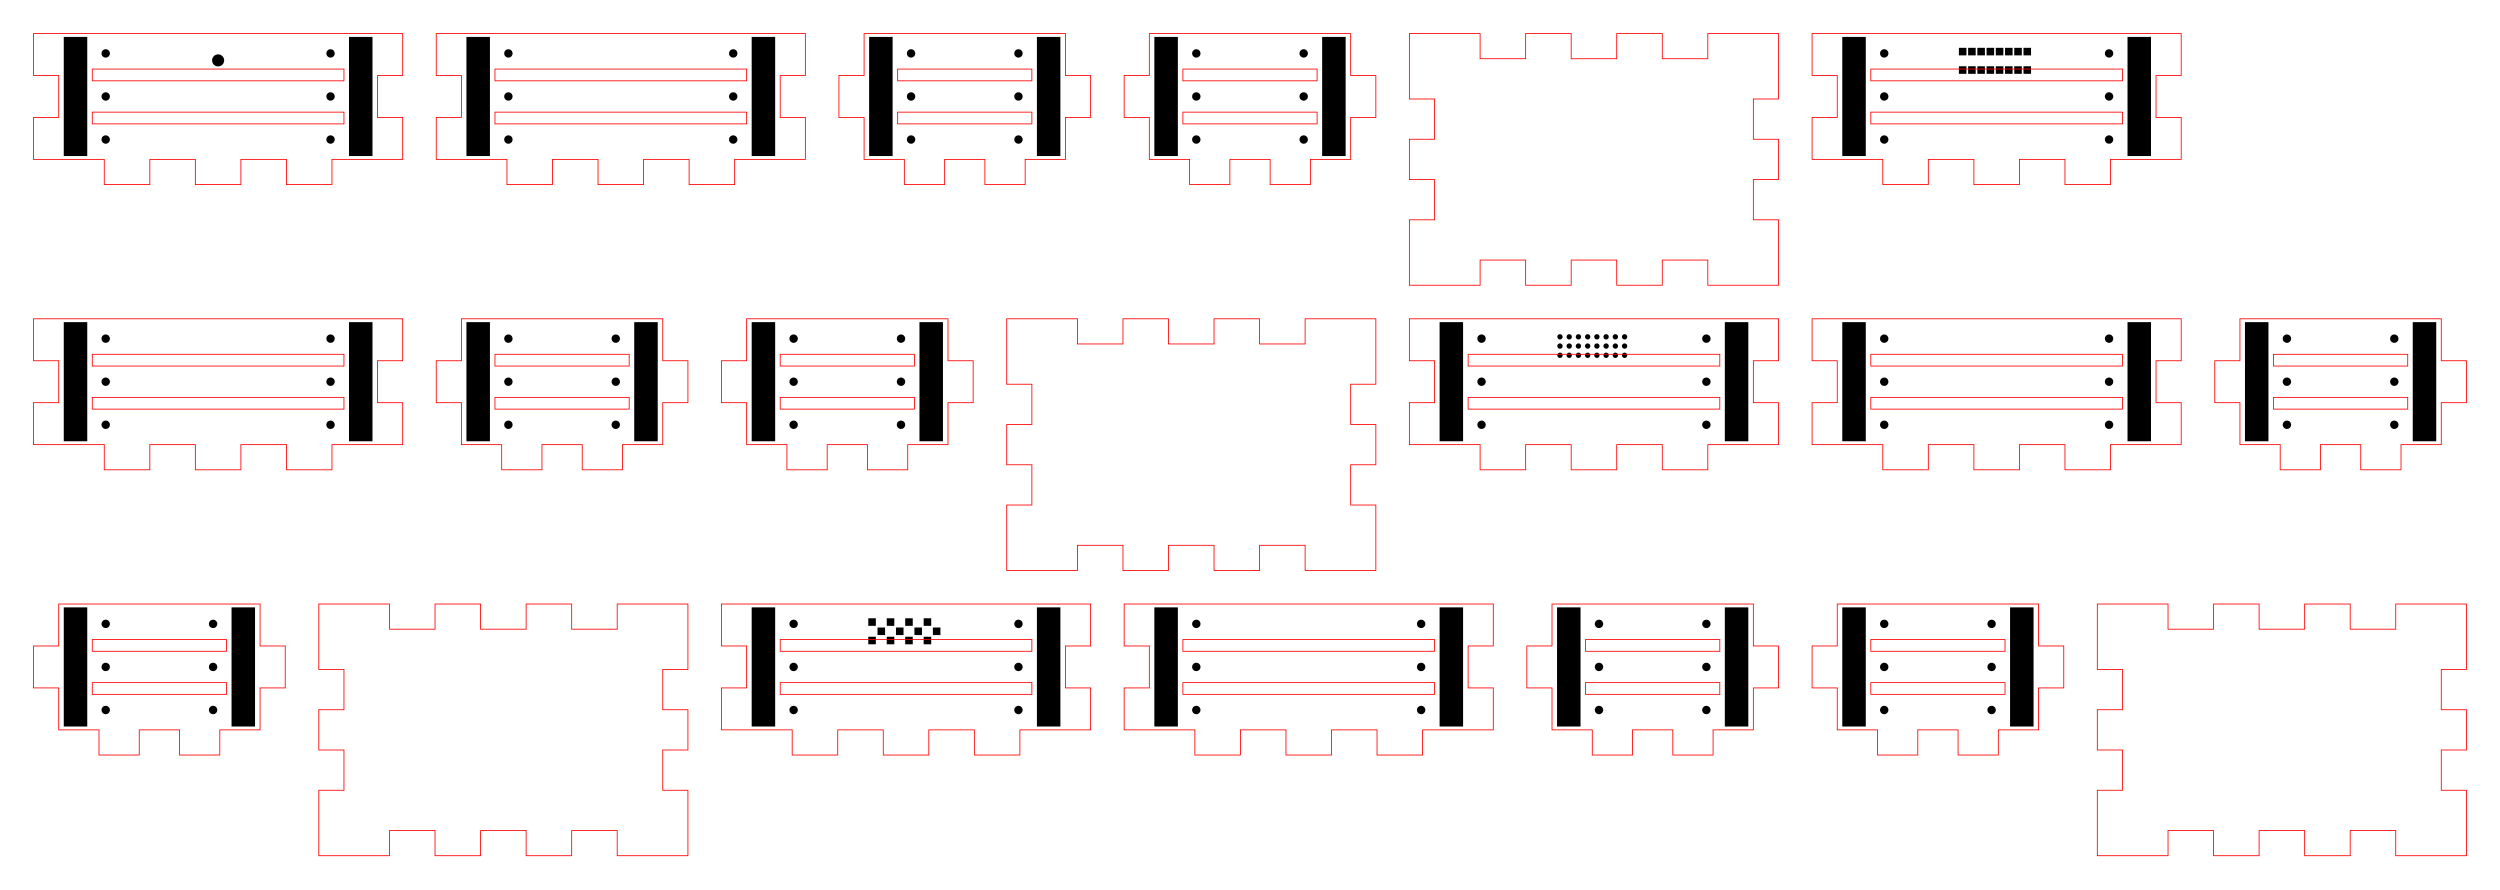
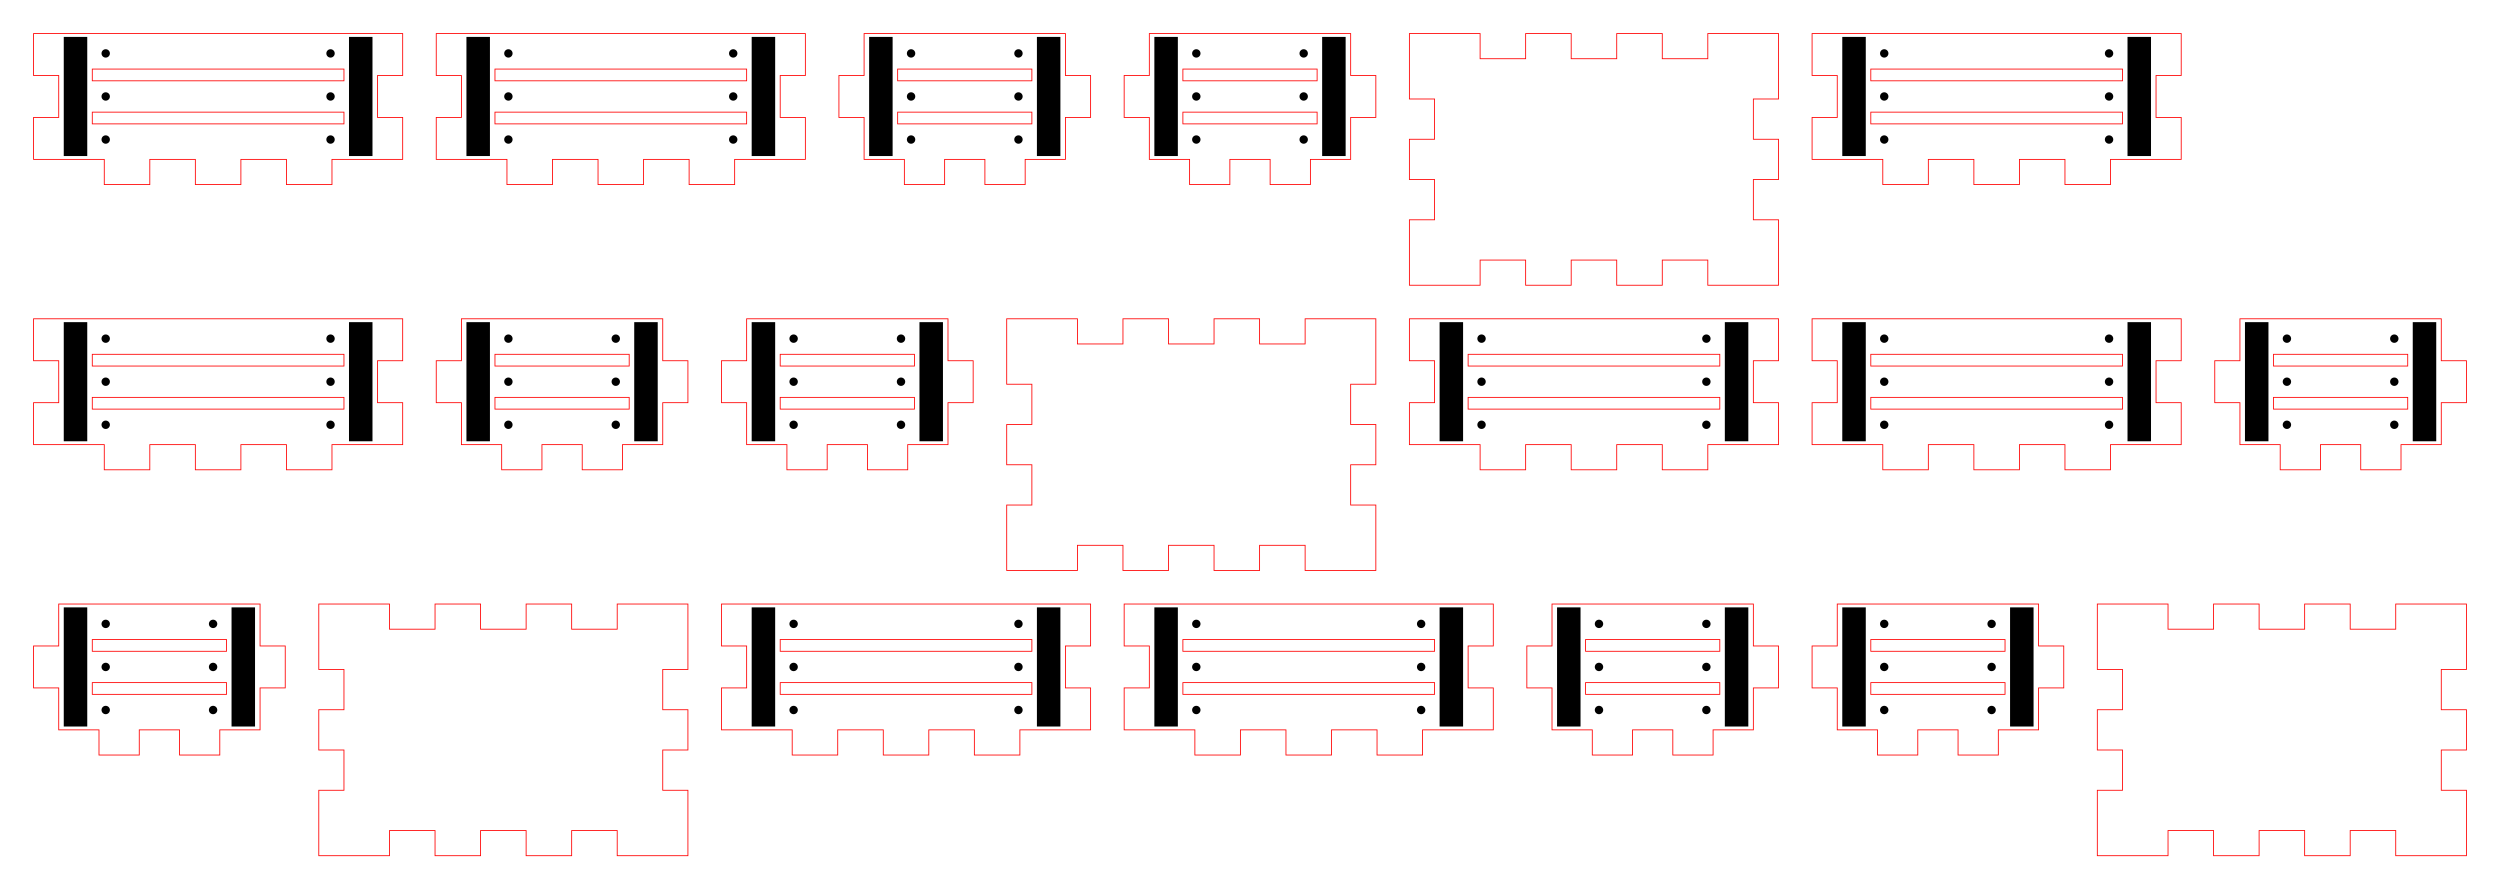
<svg xmlns="http://www.w3.org/2000/svg" width="298mm" height="106mm" viewBox="0 0 298 106">
  <g id="RASTER" class="layer-raster" fill="#000000" fill-rule="nonzero" stroke="none">
    <g class="piece" data-piece="crate-CRUMBLE-front">
      <path d="M7.6 4.4L10.4 4.4L10.4 18.6L7.6 18.6Z" />
      <path d="M41.6 4.4L44.4 4.4L44.4 18.6L41.6 18.6Z" />
      <circle cx="12.6" cy="6.367" r="0.5" />
      <circle cx="39.4" cy="6.367" r="0.5" />
      <circle cx="12.6" cy="11.5" r="0.5" />
      <circle cx="39.4" cy="11.5" r="0.5" />
      <circle cx="12.6" cy="16.633" r="0.5" />
      <circle cx="39.4" cy="16.633" r="0.5" />
-       <circle cx="26" cy="7.2" r="0.72" />
    </g>
    <g class="piece" data-piece="crate-CRUMBLE-back">
      <path d="M55.6 4.4L58.4 4.4L58.4 18.6L55.6 18.6Z" />
      <path d="M89.6 4.4L92.4 4.4L92.4 18.6L89.6 18.6Z" />
      <circle cx="60.6" cy="6.367" r="0.5" />
      <circle cx="87.4" cy="6.367" r="0.5" />
      <circle cx="60.6" cy="11.5" r="0.5" />
      <circle cx="87.4" cy="11.5" r="0.5" />
      <circle cx="60.6" cy="16.633" r="0.5" />
      <circle cx="87.4" cy="16.633" r="0.5" />
    </g>
    <g class="piece" data-piece="crate-CRUMBLE-side-1">
      <path d="M103.6 4.4L106.4 4.4L106.4 18.6L103.6 18.6Z" />
      <path d="M123.6 4.4L126.4 4.4L126.4 18.6L123.6 18.6Z" />
      <circle cx="108.6" cy="6.367" r="0.5" />
      <circle cx="121.4" cy="6.367" r="0.5" />
      <circle cx="108.6" cy="11.5" r="0.5" />
      <circle cx="121.4" cy="11.5" r="0.5" />
      <circle cx="108.6" cy="16.633" r="0.5" />
      <circle cx="121.4" cy="16.633" r="0.5" />
    </g>
    <g class="piece" data-piece="crate-CRUMBLE-side-2">
      <path d="M137.6 4.4L140.4 4.4L140.4 18.6L137.6 18.6Z" />
      <path d="M157.6 4.4L160.4 4.4L160.4 18.6L157.6 18.6Z" />
      <circle cx="142.6" cy="6.367" r="0.5" />
      <circle cx="155.4" cy="6.367" r="0.5" />
      <circle cx="142.6" cy="11.5" r="0.5" />
      <circle cx="155.4" cy="11.5" r="0.5" />
      <circle cx="142.6" cy="16.633" r="0.5" />
      <circle cx="155.4" cy="16.633" r="0.5" />
    </g>
    <g class="piece" data-piece="crate-BISCOTTI-front">
      <path d="M219.6 4.4L222.4 4.4L222.4 18.6L219.6 18.6Z" />
      <path d="M253.6 4.4L256.4 4.4L256.4 18.6L253.6 18.6Z" />
      <circle cx="224.6" cy="6.367" r="0.5" />
      <circle cx="251.4" cy="6.367" r="0.5" />
      <circle cx="224.6" cy="11.5" r="0.5" />
      <circle cx="251.4" cy="11.5" r="0.5" />
      <circle cx="224.6" cy="16.633" r="0.5" />
      <circle cx="251.4" cy="16.633" r="0.5" />
-       <path d="M233.5 5.7L234.4 5.7L234.4 6.6L233.5 6.6Z" />
-       <path d="M234.6 5.7L235.5 5.7L235.5 6.6L234.6 6.6Z" />
-       <path d="M235.7 5.7L236.6 5.7L236.6 6.6L235.7 6.6Z" />
-       <path d="M236.8 5.7L237.7 5.7L237.7 6.6L236.8 6.6Z" />
-       <path d="M237.9 5.7L238.8 5.7L238.8 6.6L237.9 6.6Z" />
-       <path d="M239 5.7L239.9 5.7L239.9 6.6L239 6.6Z" />
-       <path d="M240.1 5.7L241 5.7L241 6.6L240.1 6.6Z" />
-       <path d="M241.2 5.7L242.1 5.7L242.1 6.6L241.2 6.6Z" />
-       <path d="M233.5 7.9L234.4 7.9L234.4 8.8L233.5 8.8Z" />
-       <path d="M234.6 7.9L235.5 7.9L235.5 8.8L234.6 8.8Z" />
-       <path d="M235.7 7.9L236.6 7.9L236.6 8.8L235.7 8.8Z" />
-       <path d="M236.8 7.9L237.7 7.9L237.7 8.8L236.8 8.8Z" />
-       <path d="M237.9 7.9L238.8 7.9L238.8 8.8L237.9 8.8Z" />
-       <path d="M239 7.9L239.9 7.9L239.9 8.8L239 8.8Z" />
-       <path d="M240.1 7.9L241 7.9L241 8.8L240.1 8.8Z" />
-       <path d="M241.2 7.9L242.1 7.9L242.1 8.8L241.2 8.8Z" />
    </g>
    <g class="piece" data-piece="crate-BISCOTTI-back">
      <path d="M7.6 38.4L10.4 38.4L10.4 52.6L7.6 52.6Z" />
      <path d="M41.6 38.4L44.4 38.4L44.4 52.6L41.6 52.6Z" />
      <circle cx="12.6" cy="40.367" r="0.5" />
      <circle cx="39.4" cy="40.367" r="0.5" />
      <circle cx="12.6" cy="45.5" r="0.5" />
      <circle cx="39.4" cy="45.5" r="0.5" />
      <circle cx="12.6" cy="50.633" r="0.5" />
      <circle cx="39.4" cy="50.633" r="0.5" />
    </g>
    <g class="piece" data-piece="crate-BISCOTTI-side-1">
      <path d="M55.6 38.4L58.4 38.4L58.4 52.6L55.6 52.6Z" />
      <path d="M75.6 38.4L78.4 38.4L78.4 52.6L75.6 52.6Z" />
      <circle cx="60.6" cy="40.367" r="0.5" />
      <circle cx="73.4" cy="40.367" r="0.5" />
      <circle cx="60.6" cy="45.5" r="0.5" />
      <circle cx="73.4" cy="45.5" r="0.5" />
      <circle cx="60.6" cy="50.633" r="0.5" />
      <circle cx="73.4" cy="50.633" r="0.5" />
    </g>
    <g class="piece" data-piece="crate-BISCOTTI-side-2">
      <path d="M89.6 38.4L92.4 38.4L92.4 52.6L89.6 52.6Z" />
      <path d="M109.6 38.4L112.4 38.4L112.4 52.6L109.6 52.6Z" />
      <circle cx="94.6" cy="40.367" r="0.5" />
      <circle cx="107.4" cy="40.367" r="0.5" />
      <circle cx="94.6" cy="45.5" r="0.5" />
      <circle cx="107.4" cy="45.5" r="0.5" />
      <circle cx="94.6" cy="50.633" r="0.5" />
      <circle cx="107.4" cy="50.633" r="0.5" />
    </g>
    <g class="piece" data-piece="crate-GINGERSNAP-front">
      <path d="M171.6 38.4L174.4 38.4L174.4 52.6L171.6 52.6Z" />
      <path d="M205.6 38.4L208.4 38.4L208.4 52.6L205.6 52.6Z" />
      <circle cx="176.6" cy="40.367" r="0.5" />
      <circle cx="203.4" cy="40.367" r="0.5" />
      <circle cx="176.6" cy="45.5" r="0.5" />
      <circle cx="203.4" cy="45.5" r="0.5" />
      <circle cx="176.6" cy="50.633" r="0.5" />
      <circle cx="203.4" cy="50.633" r="0.5" />
-       <circle cx="185.95" cy="40.15" r="0.32" />
-       <circle cx="187.05" cy="40.15" r="0.32" />
-       <circle cx="188.15" cy="40.15" r="0.32" />
-       <circle cx="189.25" cy="40.15" r="0.32" />
-       <circle cx="190.35" cy="40.15" r="0.32" />
-       <circle cx="191.45" cy="40.15" r="0.32" />
-       <circle cx="192.55" cy="40.15" r="0.32" />
-       <circle cx="193.65" cy="40.15" r="0.32" />
-       <circle cx="185.95" cy="41.25" r="0.32" />
-       <circle cx="187.05" cy="41.25" r="0.32" />
-       <circle cx="188.15" cy="41.25" r="0.32" />
-       <circle cx="189.25" cy="41.25" r="0.32" />
-       <circle cx="190.35" cy="41.25" r="0.32" />
-       <circle cx="191.45" cy="41.25" r="0.32" />
-       <circle cx="192.55" cy="41.25" r="0.32" />
-       <circle cx="193.65" cy="41.25" r="0.32" />
-       <circle cx="185.95" cy="42.35" r="0.32" />
-       <circle cx="187.05" cy="42.35" r="0.32" />
-       <circle cx="188.15" cy="42.35" r="0.32" />
-       <circle cx="189.25" cy="42.35" r="0.32" />
-       <circle cx="190.35" cy="42.35" r="0.32" />
-       <circle cx="191.45" cy="42.35" r="0.32" />
-       <circle cx="192.55" cy="42.35" r="0.32" />
-       <circle cx="193.65" cy="42.35" r="0.32" />
    </g>
    <g class="piece" data-piece="crate-GINGERSNAP-back">
      <path d="M219.6 38.4L222.4 38.4L222.4 52.6L219.6 52.6Z" />
      <path d="M253.6 38.4L256.4 38.4L256.4 52.6L253.6 52.6Z" />
      <circle cx="224.6" cy="40.367" r="0.5" />
      <circle cx="251.4" cy="40.367" r="0.5" />
      <circle cx="224.6" cy="45.5" r="0.5" />
      <circle cx="251.4" cy="45.5" r="0.5" />
      <circle cx="224.6" cy="50.633" r="0.5" />
      <circle cx="251.4" cy="50.633" r="0.5" />
    </g>
    <g class="piece" data-piece="crate-GINGERSNAP-side-1">
      <path d="M267.6 38.4L270.4 38.4L270.4 52.6L267.6 52.6Z" />
      <path d="M287.6 38.4L290.4 38.4L290.4 52.6L287.6 52.6Z" />
      <circle cx="272.6" cy="40.367" r="0.5" />
      <circle cx="285.4" cy="40.367" r="0.5" />
      <circle cx="272.6" cy="45.5" r="0.5" />
      <circle cx="285.4" cy="45.5" r="0.5" />
      <circle cx="272.6" cy="50.633" r="0.5" />
      <circle cx="285.4" cy="50.633" r="0.5" />
    </g>
    <g class="piece" data-piece="crate-GINGERSNAP-side-2">
      <path d="M7.6 72.4L10.4 72.4L10.4 86.6L7.6 86.6Z" />
      <path d="M27.6 72.4L30.4 72.4L30.4 86.6L27.6 86.6Z" />
      <circle cx="12.6" cy="74.367" r="0.5" />
      <circle cx="25.4" cy="74.367" r="0.5" />
      <circle cx="12.6" cy="79.5" r="0.5" />
      <circle cx="25.4" cy="79.5" r="0.5" />
      <circle cx="12.6" cy="84.633" r="0.5" />
      <circle cx="25.4" cy="84.633" r="0.5" />
    </g>
    <g class="piece" data-piece="crate-SHORTBREAD-front">
      <path d="M89.6 72.4L92.4 72.4L92.4 86.6L89.6 86.6Z" />
      <path d="M123.6 72.4L126.4 72.4L126.4 86.6L123.6 86.6Z" />
      <circle cx="94.6" cy="74.367" r="0.5" />
      <circle cx="121.4" cy="74.367" r="0.5" />
      <circle cx="94.6" cy="79.5" r="0.5" />
      <circle cx="121.4" cy="79.5" r="0.5" />
      <circle cx="94.6" cy="84.633" r="0.5" />
      <circle cx="121.4" cy="84.633" r="0.5" />
-       <path d="M103.5 73.7L104.4 73.7L104.4 74.6L103.5 74.6Z" />
-       <path d="M105.7 73.7L106.6 73.7L106.6 74.6L105.7 74.6Z" />
-       <path d="M107.9 73.7L108.8 73.7L108.8 74.6L107.9 74.6Z" />
-       <path d="M110.1 73.7L111 73.7L111 74.6L110.1 74.6Z" />
-       <path d="M104.6 74.8L105.5 74.8L105.5 75.7L104.6 75.7Z" />
-       <path d="M106.8 74.8L107.7 74.8L107.7 75.7L106.8 75.7Z" />
-       <path d="M109 74.8L109.9 74.8L109.9 75.7L109 75.7Z" />
-       <path d="M111.2 74.8L112.1 74.8L112.1 75.7L111.2 75.7Z" />
-       <path d="M103.5 75.9L104.4 75.9L104.4 76.8L103.5 76.8Z" />
-       <path d="M105.7 75.9L106.6 75.9L106.6 76.8L105.7 76.8Z" />
-       <path d="M107.9 75.9L108.8 75.9L108.8 76.8L107.9 76.8Z" />
-       <path d="M110.1 75.9L111 75.9L111 76.8L110.1 76.8Z" />
    </g>
    <g class="piece" data-piece="crate-SHORTBREAD-back">
      <path d="M137.6 72.4L140.4 72.4L140.4 86.6L137.6 86.6Z" />
      <path d="M171.6 72.4L174.4 72.4L174.4 86.6L171.6 86.6Z" />
      <circle cx="142.6" cy="74.367" r="0.5" />
      <circle cx="169.4" cy="74.367" r="0.5" />
      <circle cx="142.6" cy="79.5" r="0.5" />
      <circle cx="169.4" cy="79.5" r="0.5" />
      <circle cx="142.6" cy="84.633" r="0.5" />
      <circle cx="169.4" cy="84.633" r="0.5" />
    </g>
    <g class="piece" data-piece="crate-SHORTBREAD-side-1">
      <path d="M185.6 72.4L188.4 72.4L188.4 86.6L185.6 86.6Z" />
      <path d="M205.6 72.4L208.4 72.4L208.4 86.6L205.6 86.6Z" />
      <circle cx="190.6" cy="74.367" r="0.5" />
      <circle cx="203.4" cy="74.367" r="0.5" />
      <circle cx="190.6" cy="79.5" r="0.5" />
      <circle cx="203.4" cy="79.5" r="0.5" />
      <circle cx="190.6" cy="84.633" r="0.5" />
      <circle cx="203.4" cy="84.633" r="0.5" />
    </g>
    <g class="piece" data-piece="crate-SHORTBREAD-side-2">
      <path d="M219.6 72.4L222.4 72.4L222.4 86.6L219.6 86.6Z" />
      <path d="M239.6 72.4L242.4 72.4L242.4 86.6L239.6 86.6Z" />
      <circle cx="224.6" cy="74.367" r="0.5" />
      <circle cx="237.4" cy="74.367" r="0.5" />
      <circle cx="224.6" cy="79.5" r="0.5" />
      <circle cx="237.4" cy="79.5" r="0.5" />
      <circle cx="224.6" cy="84.633" r="0.5" />
      <circle cx="237.4" cy="84.633" r="0.5" />
    </g>
  </g>
  <g id="CUT" class="layer-cut" fill="none" stroke="#ff0000" stroke-width="0.1">
    <g class="piece" data-piece="crate-CRUMBLE-front">
      <path d="M7 4L45 4L48 4L48 9L45 9L45 14L48 14L48 19L45 19L45 19L39.571 19L39.571 22L34.143 22L34.143 19L28.714 19L28.714 22L23.286 22L23.286 19L17.857 19L17.857 22L12.429 22L12.429 19L7 19L7 19L4 19L4 14L7 14L7 9L4 9L4 4L7 4Z" />
      <path d="M11 8.233L41 8.233L41 9.633L11 9.633Z" />
      <path d="M11 13.367L41 13.367L41 14.767L11 14.767Z" />
    </g>
    <g class="piece" data-piece="crate-CRUMBLE-back">
      <path d="M55 4L93 4L96 4L96 9L93 9L93 14L96 14L96 19L93 19L93 19L87.571 19L87.571 22L82.143 22L82.143 19L76.714 19L76.714 22L71.286 22L71.286 19L65.857 19L65.857 22L60.429 22L60.429 19L55 19L55 19L52 19L52 14L55 14L55 9L52 9L52 4L55 4Z" />
      <path d="M59 8.233L89 8.233L89 9.633L59 9.633Z" />
      <path d="M59 13.367L89 13.367L89 14.767L59 14.767Z" />
    </g>
    <g class="piece" data-piece="crate-CRUMBLE-side-1">
      <path d="M103 4L127 4L127 4L127 9L130 9L130 14L127 14L127 19L127 19L127 19L122.2 19L122.2 22L117.4 22L117.4 19L112.6 19L112.6 22L107.8 22L107.8 19L103 19L103 19L103 19L103 14L100 14L100 9L103 9L103 4L103 4Z" />
      <path d="M107 8.233L123 8.233L123 9.633L107 9.633Z" />
      <path d="M107 13.367L123 13.367L123 14.767L107 14.767Z" />
    </g>
    <g class="piece" data-piece="crate-CRUMBLE-side-2">
      <path d="M137 4L161 4L161 4L161 9L164 9L164 14L161 14L161 19L161 19L161 19L156.2 19L156.2 22L151.4 22L151.4 19L146.6 19L146.6 22L141.8 22L141.8 19L137 19L137 19L137 19L137 14L134 14L134 9L137 9L137 4L137 4Z" />
      <path d="M141 8.233L157 8.233L157 9.633L141 9.633Z" />
      <path d="M141 13.367L157 13.367L157 14.767L141 14.767Z" />
    </g>
    <g class="piece" data-piece="crate-CRUMBLE-base">
      <path d="M168 4L171 4L171 4L176.429 4L176.429 7L181.857 7L181.857 4L187.286 4L187.286 7L192.714 7L192.714 4L198.143 4L198.143 7L203.571 7L203.571 4L209 4L209 4L209 4L212 4L212 7L212 7L212 11.8L209 11.8L209 16.6L212 16.6L212 21.4L209 21.4L209 26.2L212 26.2L212 31L212 31L212 31L212 34L209 34L209 34L203.571 34L203.571 31L198.143 31L198.143 34L192.714 34L192.714 31L187.286 31L187.286 34L181.857 34L181.857 31L176.429 31L176.429 34L171 34L171 34L171 34L168 34L168 31L168 31L168 26.2L171 26.2L171 21.4L168 21.4L168 16.6L171 16.6L171 11.8L168 11.8L168 7L168 7L168 7Z" />
    </g>
    <g class="piece" data-piece="crate-BISCOTTI-front">
      <path d="M219 4L257 4L260 4L260 9L257 9L257 14L260 14L260 19L257 19L257 19L251.571 19L251.571 22L246.143 22L246.143 19L240.714 19L240.714 22L235.286 22L235.286 19L229.857 19L229.857 22L224.429 22L224.429 19L219 19L219 19L216 19L216 14L219 14L219 9L216 9L216 4L219 4Z" />
      <path d="M223 8.233L253 8.233L253 9.633L223 9.633Z" />
      <path d="M223 13.367L253 13.367L253 14.767L223 14.767Z" />
    </g>
    <g class="piece" data-piece="crate-BISCOTTI-back">
      <path d="M7 38L45 38L48 38L48 43L45 43L45 48L48 48L48 53L45 53L45 53L39.571 53L39.571 56L34.143 56L34.143 53L28.714 53L28.714 56L23.286 56L23.286 53L17.857 53L17.857 56L12.429 56L12.429 53L7 53L7 53L4 53L4 48L7 48L7 43L4 43L4 38L7 38Z" />
      <path d="M11 42.233L41 42.233L41 43.633L11 43.633Z" />
      <path d="M11 47.367L41 47.367L41 48.767L11 48.767Z" />
    </g>
    <g class="piece" data-piece="crate-BISCOTTI-side-1">
      <path d="M55 38L79 38L79 38L79 43L82 43L82 48L79 48L79 53L79 53L79 53L74.2 53L74.2 56L69.4 56L69.4 53L64.6 53L64.6 56L59.8 56L59.8 53L55 53L55 53L55 53L55 48L52 48L52 43L55 43L55 38L55 38Z" />
      <path d="M59 42.233L75 42.233L75 43.633L59 43.633Z" />
      <path d="M59 47.367L75 47.367L75 48.767L59 48.767Z" />
    </g>
    <g class="piece" data-piece="crate-BISCOTTI-side-2">
      <path d="M89 38L113 38L113 38L113 43L116 43L116 48L113 48L113 53L113 53L113 53L108.2 53L108.2 56L103.4 56L103.4 53L98.6 53L98.6 56L93.8 56L93.8 53L89 53L89 53L89 53L89 48L86 48L86 43L89 43L89 38L89 38Z" />
      <path d="M93 42.233L109 42.233L109 43.633L93 43.633Z" />
      <path d="M93 47.367L109 47.367L109 48.767L93 48.767Z" />
    </g>
    <g class="piece" data-piece="crate-BISCOTTI-base">
      <path d="M120 38L123 38L123 38L128.429 38L128.429 41L133.857 41L133.857 38L139.286 38L139.286 41L144.714 41L144.714 38L150.143 38L150.143 41L155.571 41L155.571 38L161 38L161 38L161 38L164 38L164 41L164 41L164 45.8L161 45.8L161 50.6L164 50.6L164 55.4L161 55.4L161 60.2L164 60.2L164 65L164 65L164 65L164 68L161 68L161 68L155.571 68L155.571 65L150.143 65L150.143 68L144.714 68L144.714 65L139.286 65L139.286 68L133.857 68L133.857 65L128.429 65L128.429 68L123 68L123 68L123 68L120 68L120 65L120 65L120 60.2L123 60.2L123 55.4L120 55.4L120 50.6L123 50.6L123 45.8L120 45.8L120 41L120 41L120 41Z" />
    </g>
    <g class="piece" data-piece="crate-GINGERSNAP-front">
      <path d="M171 38L209 38L212 38L212 43L209 43L209 48L212 48L212 53L209 53L209 53L203.571 53L203.571 56L198.143 56L198.143 53L192.714 53L192.714 56L187.286 56L187.286 53L181.857 53L181.857 56L176.429 56L176.429 53L171 53L171 53L168 53L168 48L171 48L171 43L168 43L168 38L171 38Z" />
      <path d="M175 42.233L205 42.233L205 43.633L175 43.633Z" />
      <path d="M175 47.367L205 47.367L205 48.767L175 48.767Z" />
    </g>
    <g class="piece" data-piece="crate-GINGERSNAP-back">
      <path d="M219 38L257 38L260 38L260 43L257 43L257 48L260 48L260 53L257 53L257 53L251.571 53L251.571 56L246.143 56L246.143 53L240.714 53L240.714 56L235.286 56L235.286 53L229.857 53L229.857 56L224.429 56L224.429 53L219 53L219 53L216 53L216 48L219 48L219 43L216 43L216 38L219 38Z" />
      <path d="M223 42.233L253 42.233L253 43.633L223 43.633Z" />
      <path d="M223 47.367L253 47.367L253 48.767L223 48.767Z" />
    </g>
    <g class="piece" data-piece="crate-GINGERSNAP-side-1">
      <path d="M267 38L291 38L291 38L291 43L294 43L294 48L291 48L291 53L291 53L291 53L286.2 53L286.2 56L281.4 56L281.4 53L276.6 53L276.6 56L271.8 56L271.8 53L267 53L267 53L267 53L267 48L264 48L264 43L267 43L267 38L267 38Z" />
      <path d="M271 42.233L287 42.233L287 43.633L271 43.633Z" />
      <path d="M271 47.367L287 47.367L287 48.767L271 48.767Z" />
    </g>
    <g class="piece" data-piece="crate-GINGERSNAP-side-2">
      <path d="M7 72L31 72L31 72L31 77L34 77L34 82L31 82L31 87L31 87L31 87L26.2 87L26.2 90L21.4 90L21.4 87L16.6 87L16.6 90L11.8 90L11.8 87L7 87L7 87L7 87L7 82L4 82L4 77L7 77L7 72L7 72Z" />
      <path d="M11 76.233L27 76.233L27 77.633L11 77.633Z" />
      <path d="M11 81.367L27 81.367L27 82.767L11 82.767Z" />
    </g>
    <g class="piece" data-piece="crate-GINGERSNAP-base">
      <path d="M38 72L41 72L41 72L46.429 72L46.429 75L51.857 75L51.857 72L57.286 72L57.286 75L62.714 75L62.714 72L68.143 72L68.143 75L73.571 75L73.571 72L79 72L79 72L79 72L82 72L82 75L82 75L82 79.8L79 79.8L79 84.6L82 84.6L82 89.4L79 89.4L79 94.2L82 94.2L82 99L82 99L82 99L82 102L79 102L79 102L73.571 102L73.571 99L68.143 99L68.143 102L62.714 102L62.714 99L57.286 99L57.286 102L51.857 102L51.857 99L46.429 99L46.429 102L41 102L41 102L41 102L38 102L38 99L38 99L38 94.2L41 94.2L41 89.4L38 89.4L38 84.6L41 84.6L41 79.8L38 79.8L38 75L38 75L38 75Z" />
    </g>
    <g class="piece" data-piece="crate-SHORTBREAD-front">
      <path d="M89 72L127 72L130 72L130 77L127 77L127 82L130 82L130 87L127 87L127 87L121.571 87L121.571 90L116.143 90L116.143 87L110.714 87L110.714 90L105.286 90L105.286 87L99.857 87L99.857 90L94.429 90L94.429 87L89 87L89 87L86 87L86 82L89 82L89 77L86 77L86 72L89 72Z" />
      <path d="M93 76.233L123 76.233L123 77.633L93 77.633Z" />
      <path d="M93 81.367L123 81.367L123 82.767L93 82.767Z" />
    </g>
    <g class="piece" data-piece="crate-SHORTBREAD-back">
      <path d="M137 72L175 72L178 72L178 77L175 77L175 82L178 82L178 87L175 87L175 87L169.571 87L169.571 90L164.143 90L164.143 87L158.714 87L158.714 90L153.286 90L153.286 87L147.857 87L147.857 90L142.429 90L142.429 87L137 87L137 87L134 87L134 82L137 82L137 77L134 77L134 72L137 72Z" />
      <path d="M141 76.233L171 76.233L171 77.633L141 77.633Z" />
      <path d="M141 81.367L171 81.367L171 82.767L141 82.767Z" />
    </g>
    <g class="piece" data-piece="crate-SHORTBREAD-side-1">
      <path d="M185 72L209 72L209 72L209 77L212 77L212 82L209 82L209 87L209 87L209 87L204.2 87L204.2 90L199.4 90L199.4 87L194.6 87L194.6 90L189.8 90L189.8 87L185 87L185 87L185 87L185 82L182 82L182 77L185 77L185 72L185 72Z" />
      <path d="M189 76.233L205 76.233L205 77.633L189 77.633Z" />
      <path d="M189 81.367L205 81.367L205 82.767L189 82.767Z" />
    </g>
    <g class="piece" data-piece="crate-SHORTBREAD-side-2">
      <path d="M219 72L243 72L243 72L243 77L246 77L246 82L243 82L243 87L243 87L243 87L238.2 87L238.2 90L233.4 90L233.4 87L228.6 87L228.6 90L223.8 90L223.8 87L219 87L219 87L219 87L219 82L216 82L216 77L219 77L219 72L219 72Z" />
      <path d="M223 76.233L239 76.233L239 77.633L223 77.633Z" />
      <path d="M223 81.367L239 81.367L239 82.767L223 82.767Z" />
    </g>
    <g class="piece" data-piece="crate-SHORTBREAD-base">
      <path d="M250 72L253 72L253 72L258.429 72L258.429 75L263.857 75L263.857 72L269.286 72L269.286 75L274.714 75L274.714 72L280.143 72L280.143 75L285.571 75L285.571 72L291 72L291 72L291 72L294 72L294 75L294 75L294 79.8L291 79.8L291 84.6L294 84.6L294 89.4L291 89.4L291 94.2L294 94.2L294 99L294 99L294 99L294 102L291 102L291 102L285.571 102L285.571 99L280.143 99L280.143 102L274.714 102L274.714 99L269.286 99L269.286 102L263.857 102L263.857 99L258.429 99L258.429 102L253 102L253 102L253 102L250 102L250 99L250 99L250 94.2L253 94.2L253 89.4L250 89.4L250 84.6L253 84.6L253 79.8L250 79.8L250 75L250 75L250 75Z" />
    </g>
  </g>
</svg>
